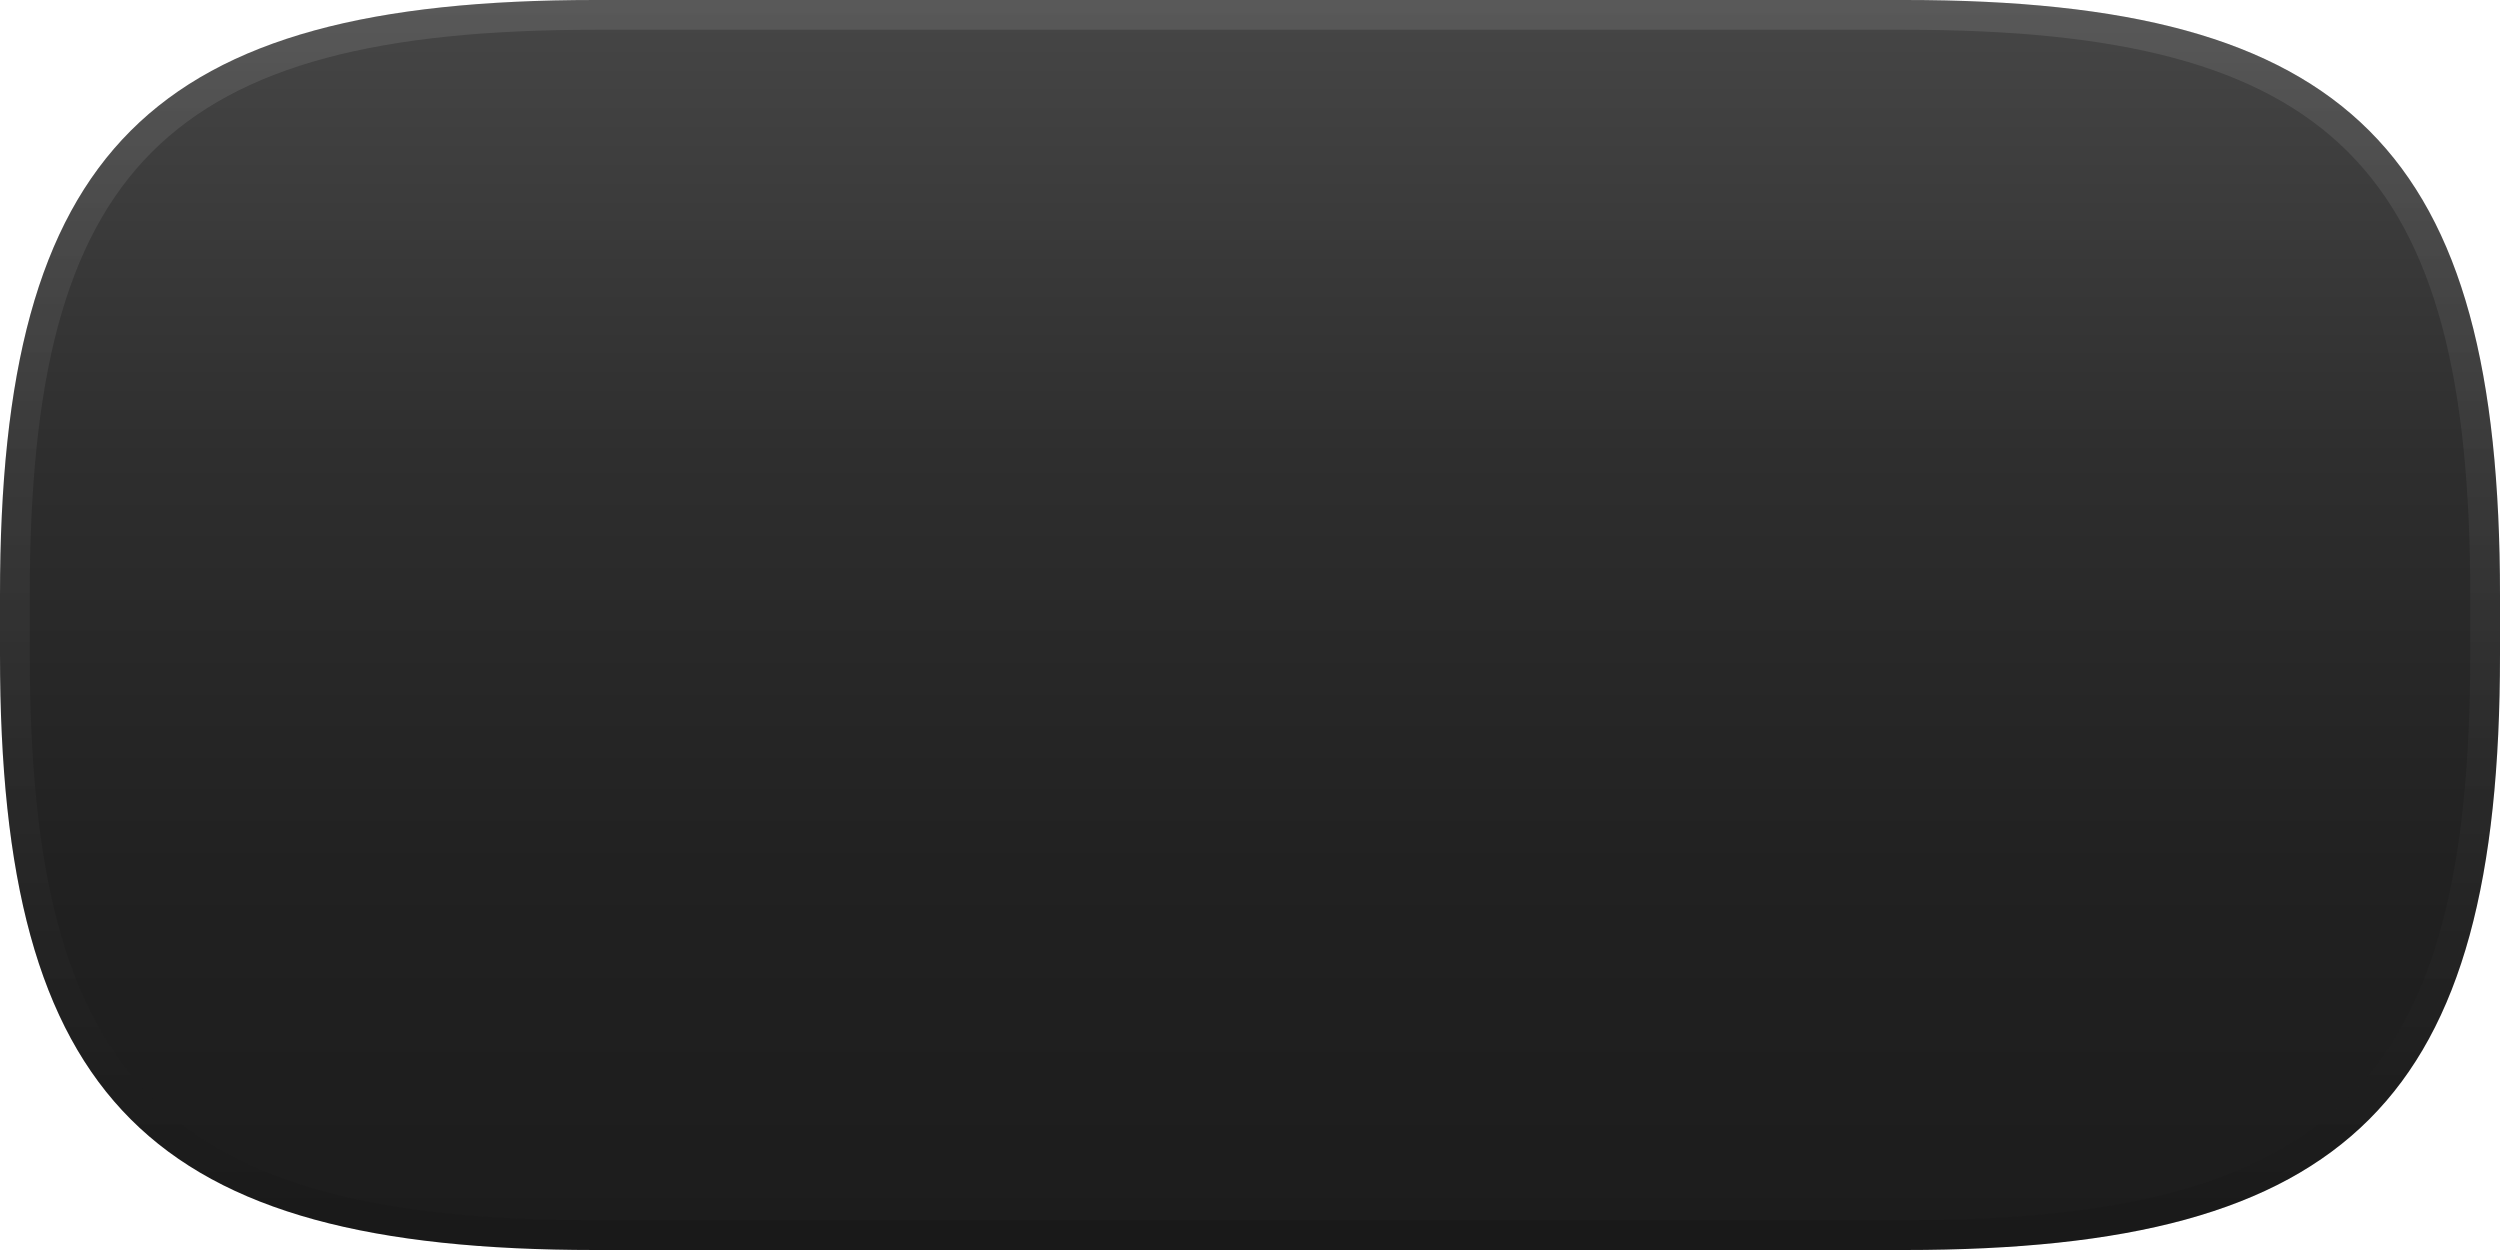
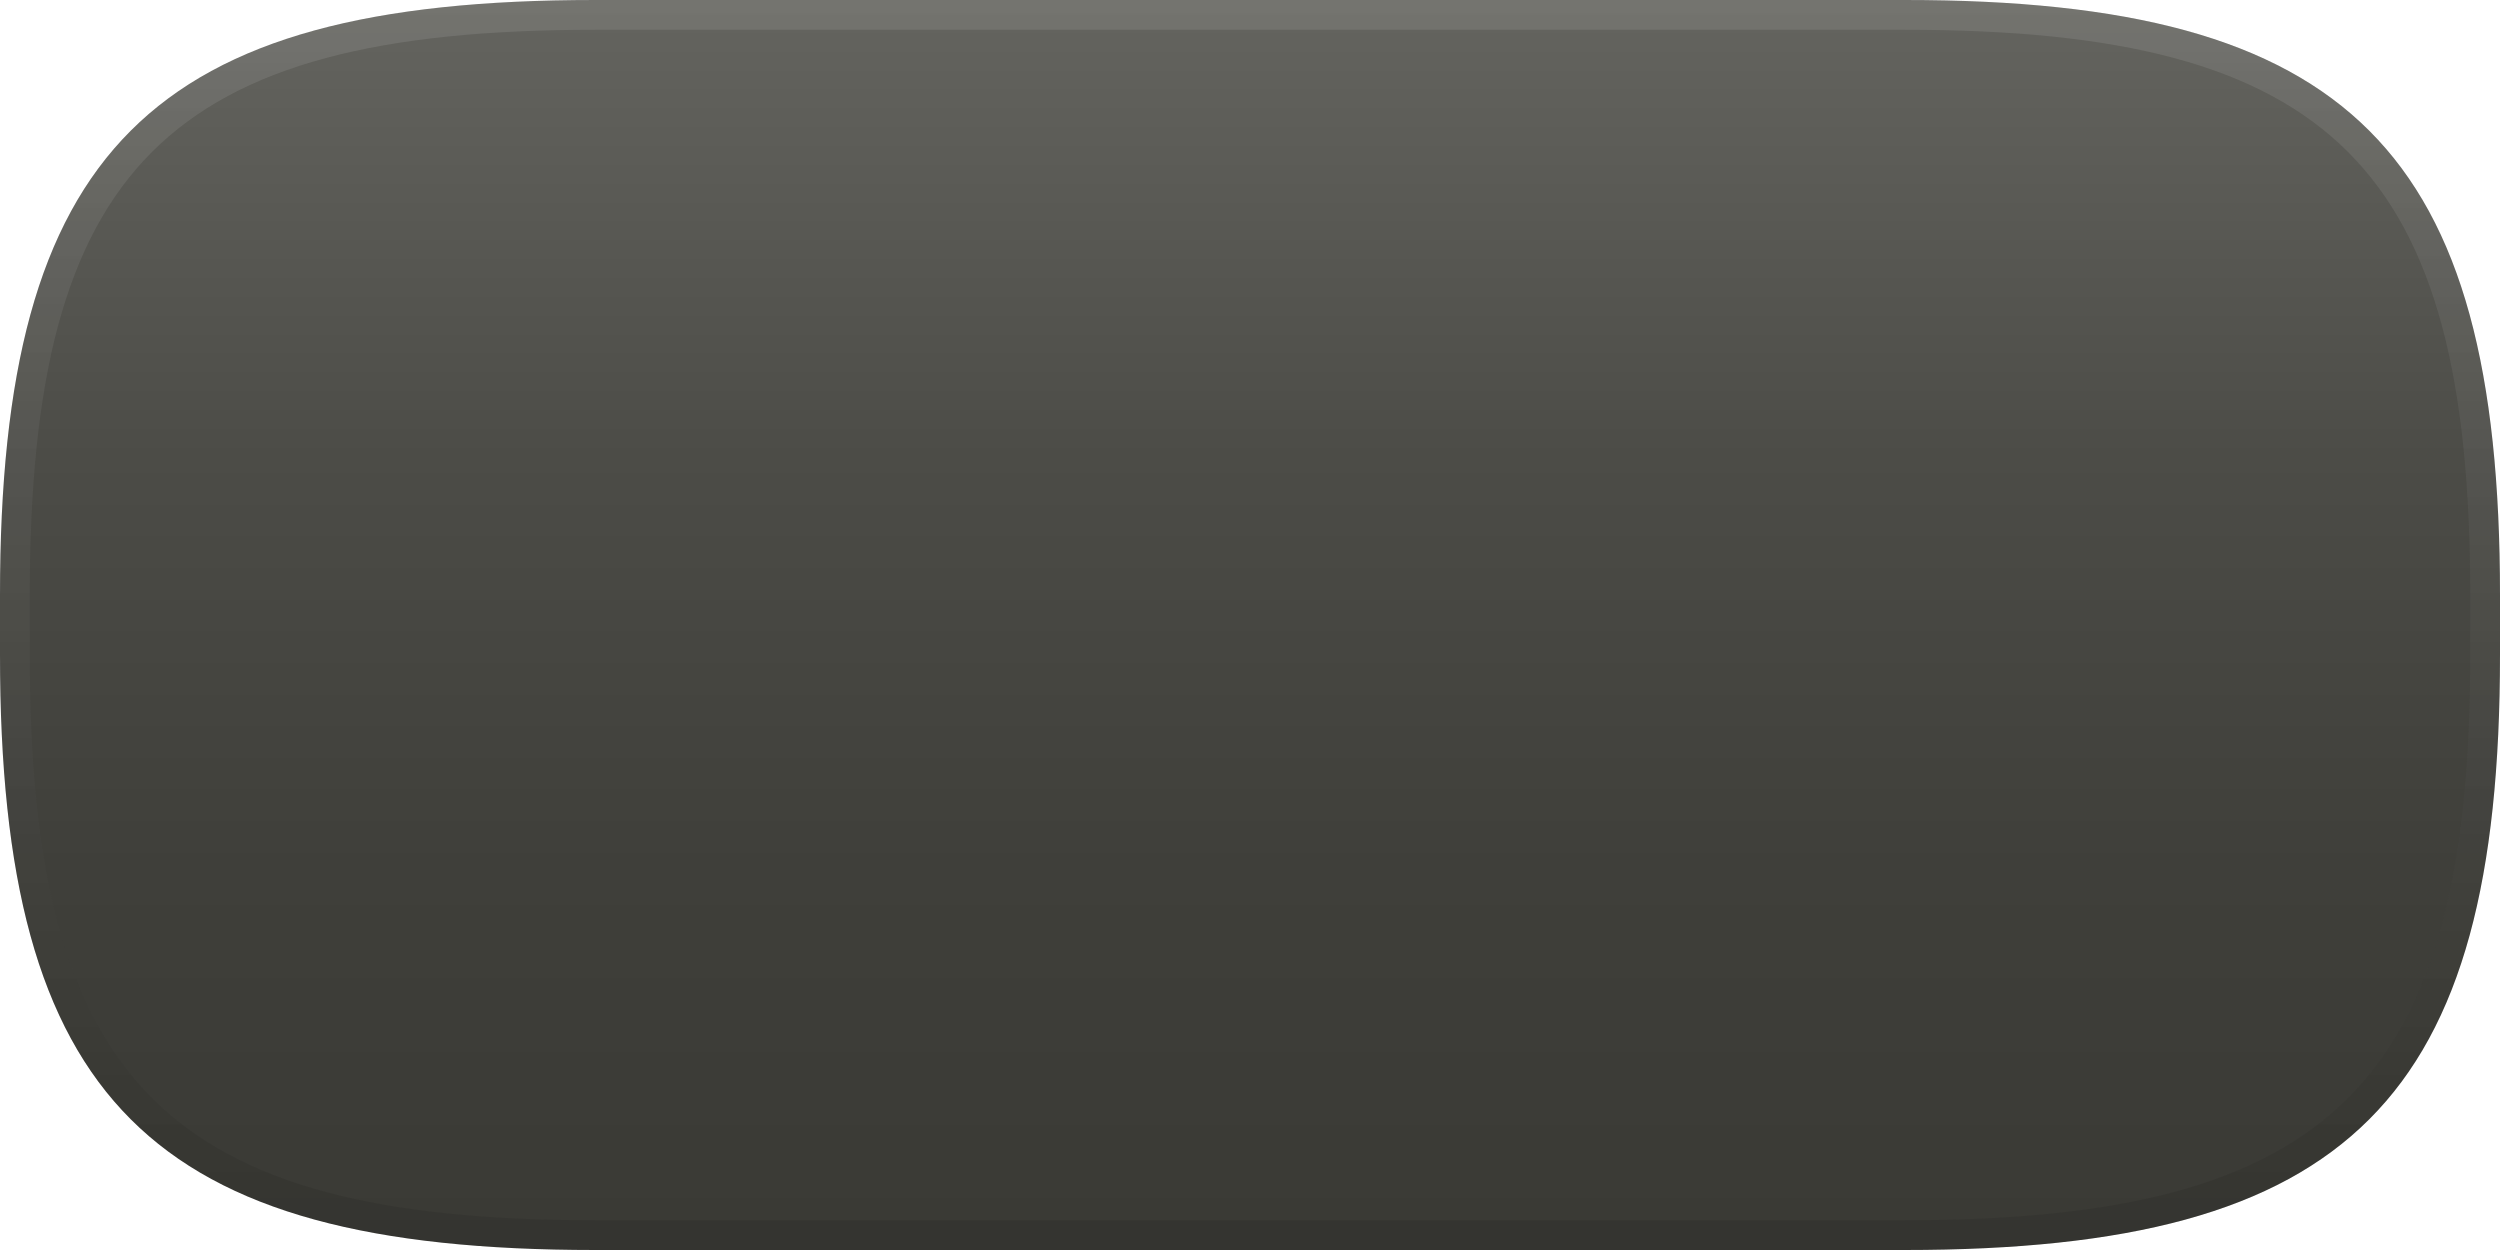
<svg xmlns="http://www.w3.org/2000/svg" baseProfile="tiny" height="42px" version="1.1" viewBox="0 0 84 42" width="84px" x="0px" y="0px">
-   <linearGradient gradientUnits="userSpaceOnUse" id="SVGID_1_" x1="41.999" x2="41.999" y1="0.082" y2="41.481">
-     <stop offset="0" style="stop-color:#464646" />
-     <stop offset="0.017" style="stop-color:#454545" />
-     <stop offset="0.369" style="stop-color:#2E2E2E" />
-     <stop offset="0.703" style="stop-color:#212121" />
-     <stop offset="1" style="stop-color:#1C1C1C" />
+   <linearGradient gradientTransform="matrix(1 0 0 -1 -76 -84)" gradientUnits="userSpaceOnUse" id="SVGID_1_" x1="118" x2="118" y1="-84.082" y2="-125.481">
+     <stop offset="0" style="stop-color:#64645F" />
+     <stop offset="0.017" style="stop-color:#63635E" />
+     <stop offset="0.369" style="stop-color:#4C4C47" />
+     <stop offset="0.703" style="stop-color:#3F3F3A" />
+     <stop offset="1" style="stop-color:#3A3A35" />
  </linearGradient>
  <path d="M84,20C84,5.047,78.953,0,64,0H20C5.047,0,0,5.047,0,20v2c0,14.953,5.047,20,20,20h44  c14.953,0,20-5.047,20-20V20z" fill="url(#SVGID_1_)" />
-   <linearGradient gradientUnits="userSpaceOnUse" id="SVGID_2_" x1="41.999" x2="41.999" y1="0.5" y2="41.804">
+   <linearGradient gradientTransform="matrix(1 0 0 -1 -76 -84)" gradientUnits="userSpaceOnUse" id="SVGID_2_" x1="118" x2="118" y1="-84.5" y2="-125.804">
    <stop offset="0" style="stop-color:#FFFFFF" />
    <stop offset="1" style="stop-color:#000000" />
  </linearGradient>
-   <path d="M64,0H20C5.047,0,0,5.047,0,20v2c0,14.953,5.047,20,20,20h44c14.953,0,20-5.047,20-20  v-2C84,5.047,78.953,0,64,0z M83,22c0,14.383-4.617,19-19,19H20C5.617,41,1,36.383,1,22v-2C1,5.617,5.617,1,20,1h44  c14.383,0,19,4.617,19,19V22z" fill="url(#SVGID_2_)" fill-opacity="0.1" stroke-opacity="0.1" />
+   <path d="M64,0H20C5.047,0,0,5.047,0,20v2c0,14.953,5.047,20,20,20h44  c14.953,0,20-5.047,20-20v-2C84,5.047,78.953,0,64,0z M83,22c0,14.383-4.617,19-19,19H20C5.617,41,1,36.383,1,22v-2  C1,5.617,5.617,1,20,1h44c14.383,0,19,4.617,19,19V22z" fill="url(#SVGID_2_)" fill-opacity="0.1" />
</svg>
